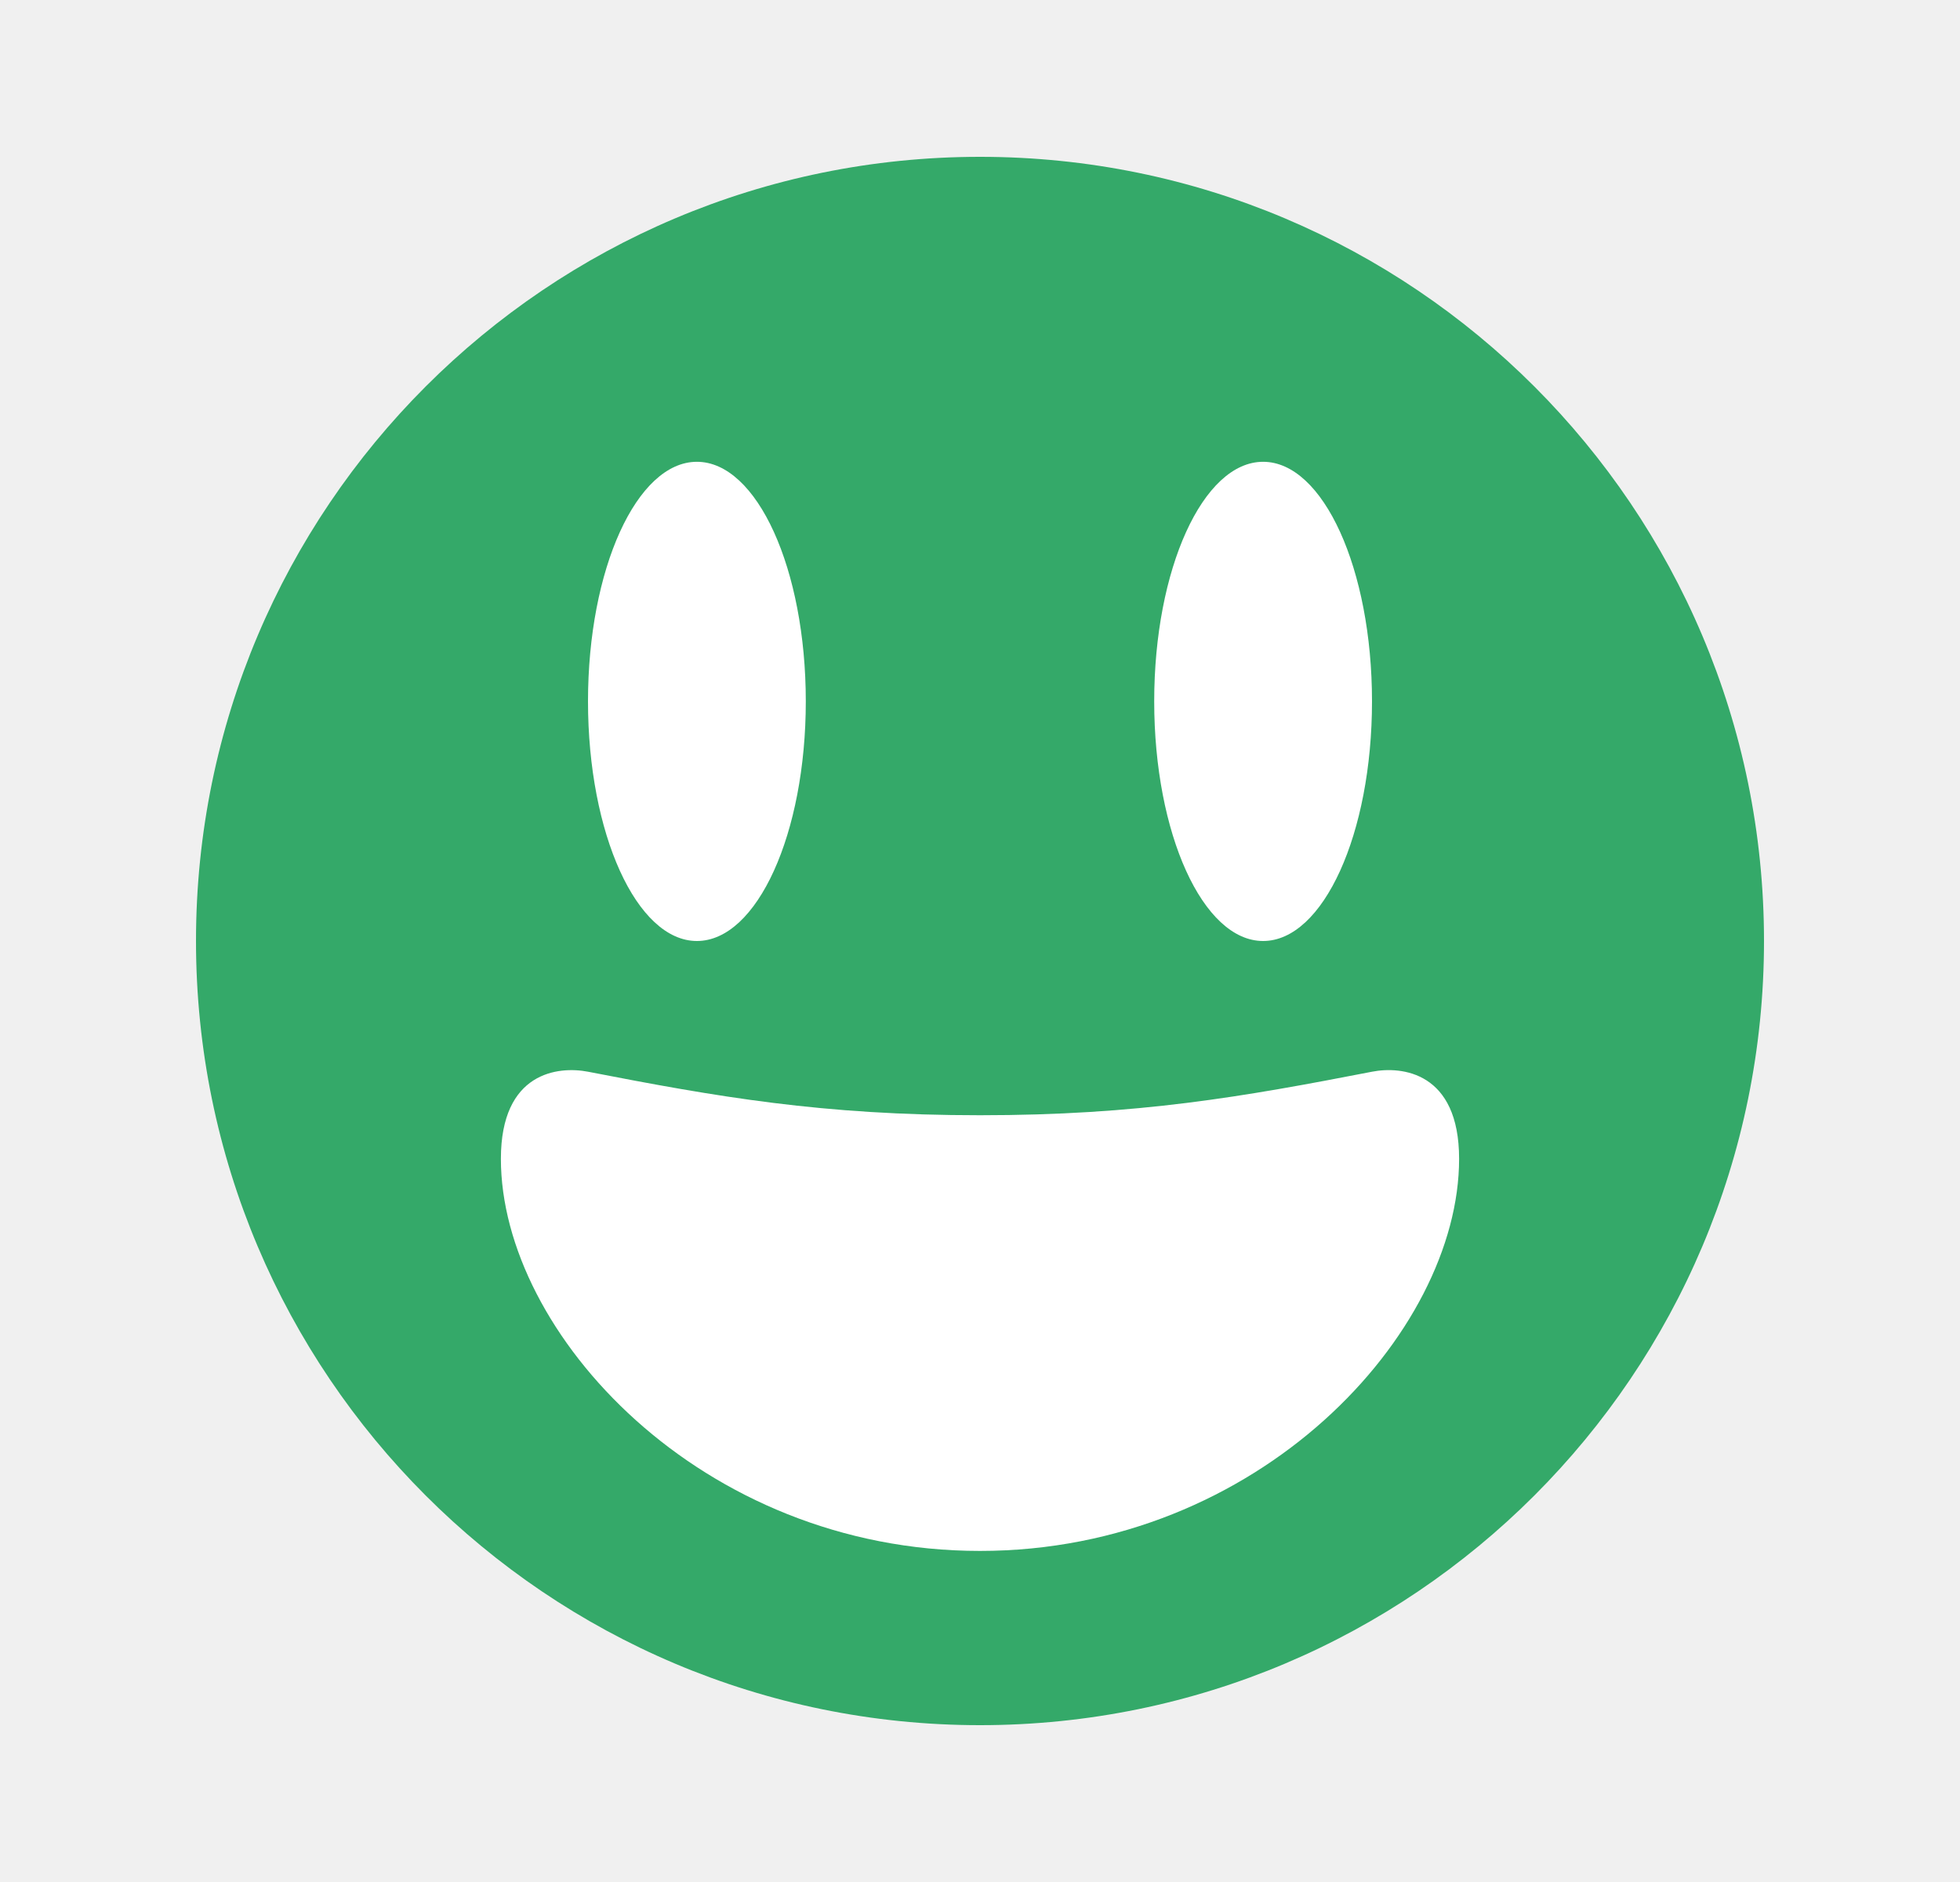
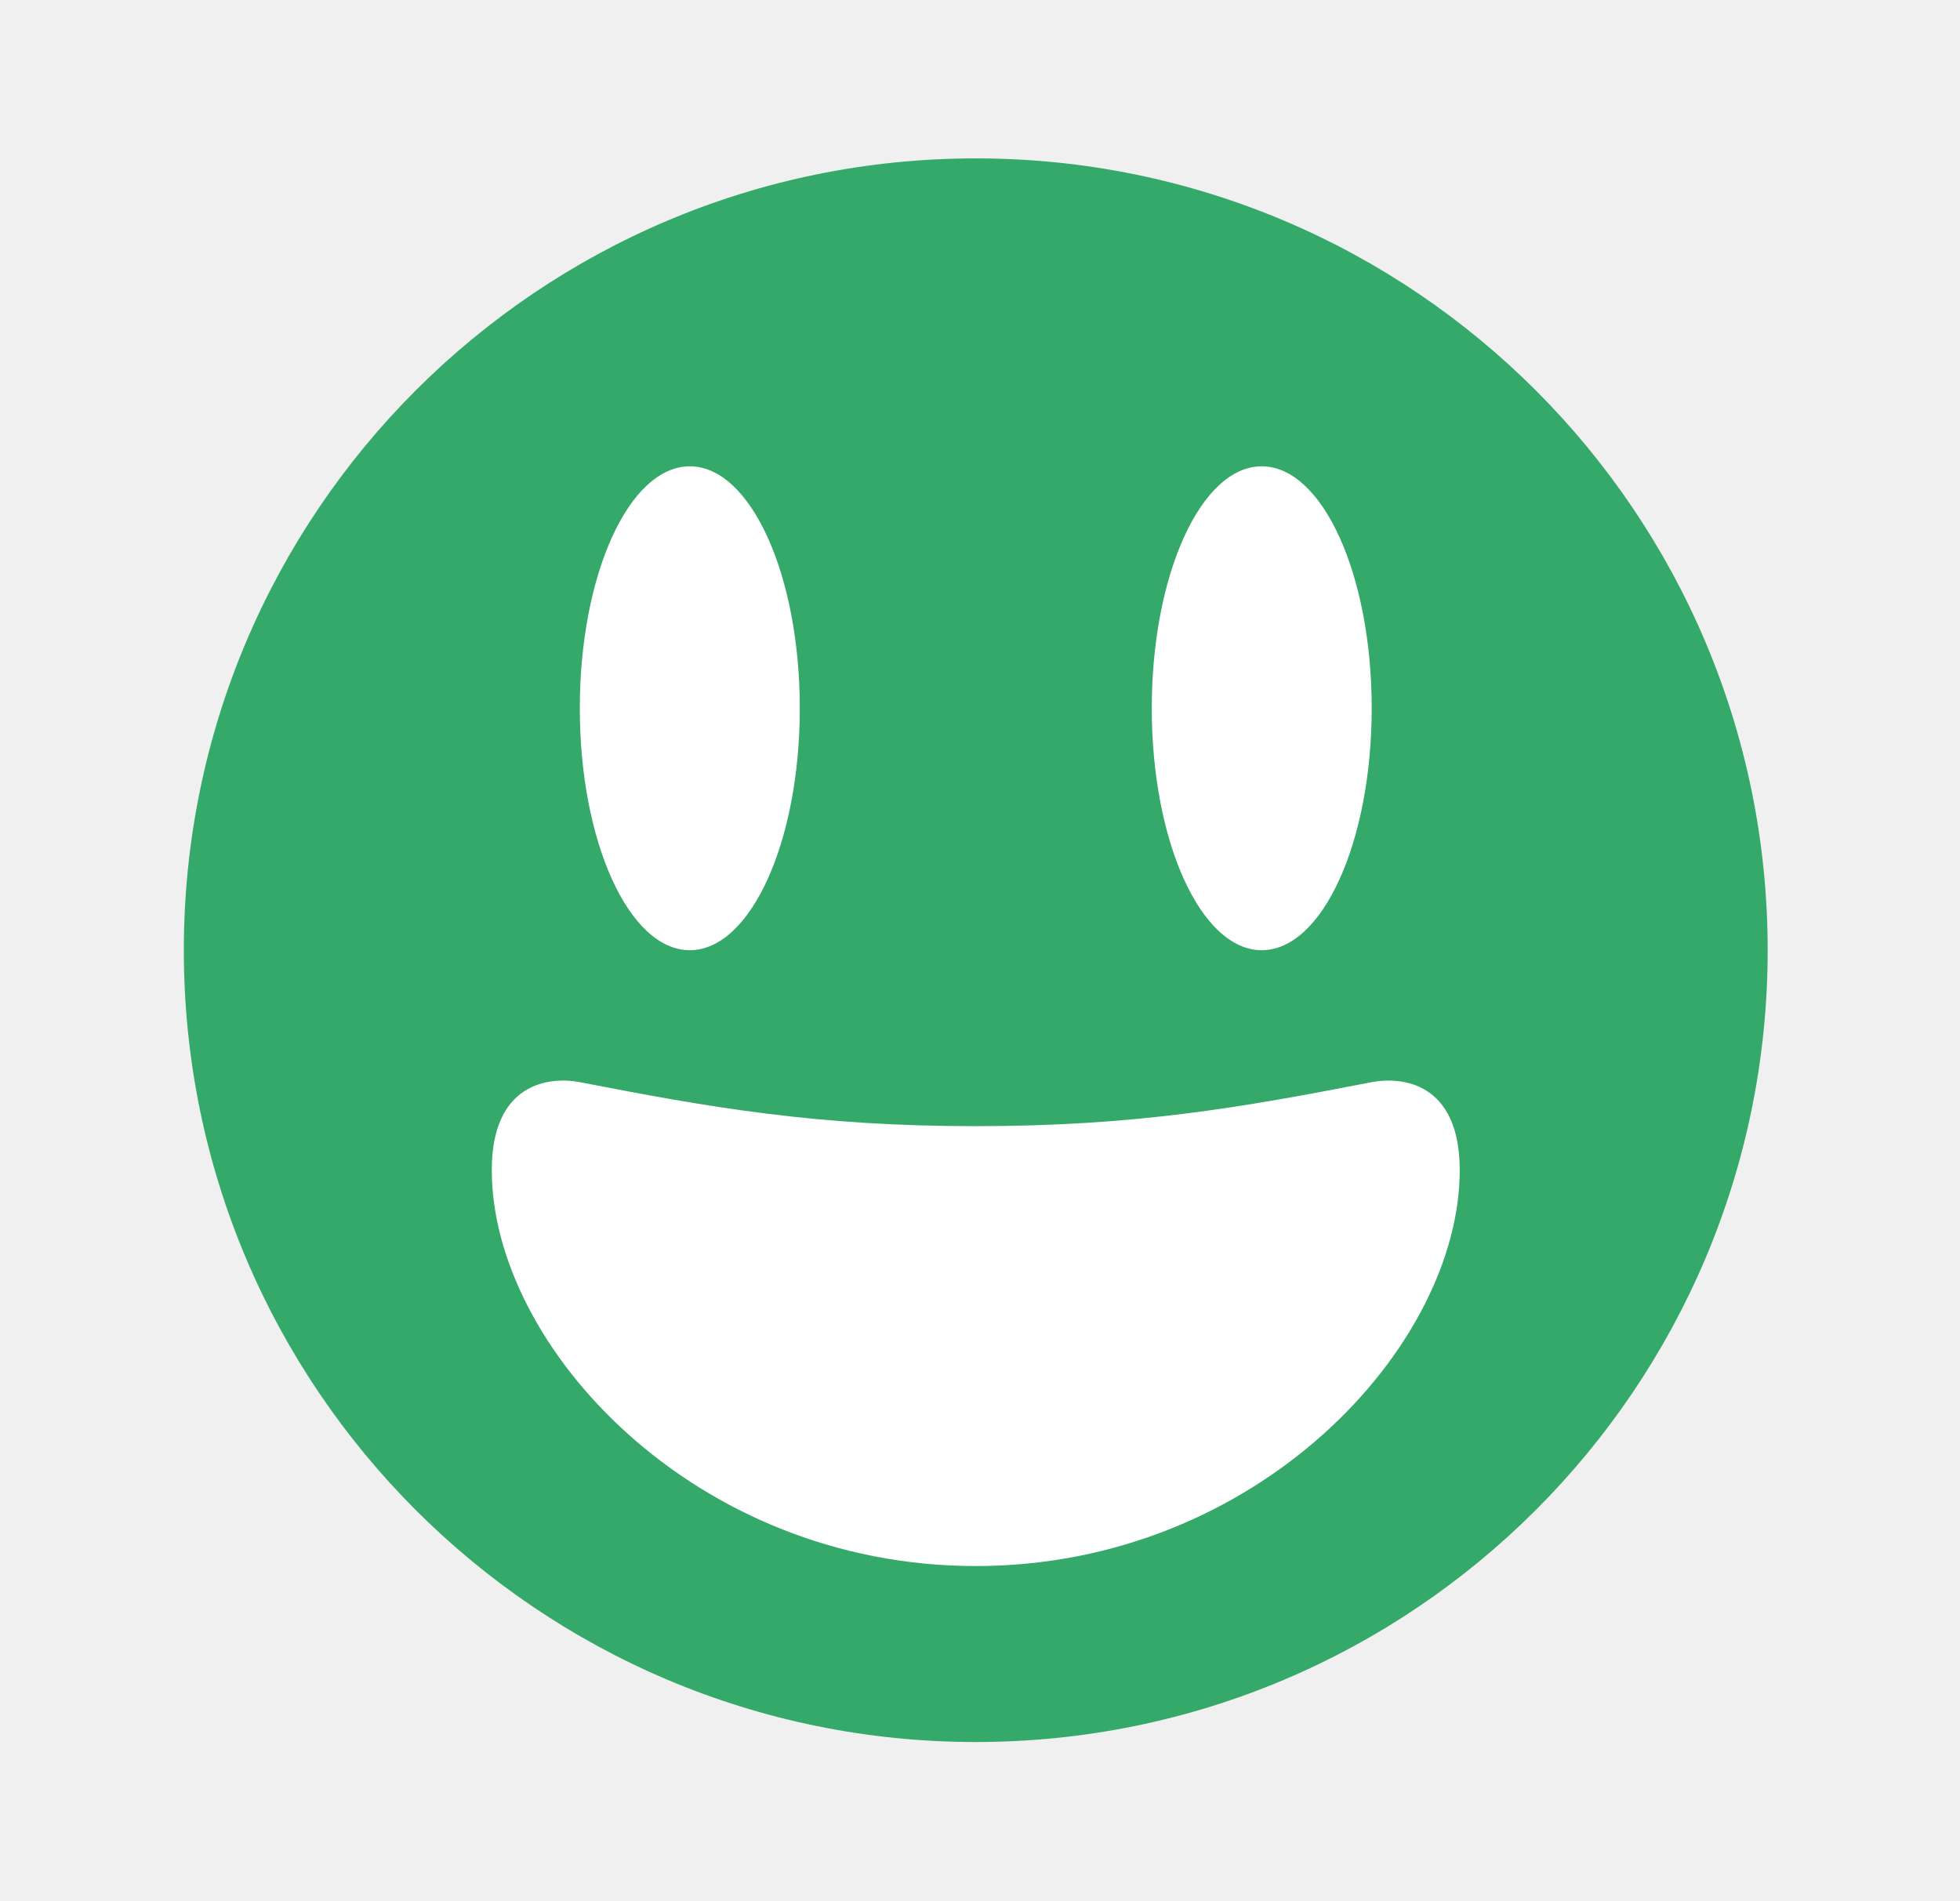
- <svg xmlns="http://www.w3.org/2000/svg" width="25" height="24" viewBox="0 0 25 24" fill="none">
+ <svg xmlns="http://www.w3.org/2000/svg" width="33" height="32" viewBox="0 0 33 32" fill="none">
  <g id="1.TH.Emojis">
    <g id="Vector">
-       <path d="M22.5 12C22.5 17.523 18.023 22 12.5 22C6.978 22 2.5 17.523 2.5 12C2.5 6.478 6.978 2 12.5 2C18.023 2 22.5 6.478 22.5 12Z" fill="#34A969" />
-       <path d="M8.889 12C9.656 12 10.278 10.632 10.278 8.944C10.278 7.257 9.656 5.889 8.889 5.889C8.122 5.889 7.5 7.257 7.5 8.944C7.5 10.632 8.122 12 8.889 12Z" fill="white" />
-       <path d="M16.111 12C16.878 12 17.5 10.632 17.5 8.944C17.5 7.257 16.878 5.889 16.111 5.889C15.344 5.889 14.722 7.257 14.722 8.944C14.722 10.632 15.344 12 16.111 12Z" fill="white" />
-       <path d="M12.5 14.222C10.487 14.222 9.152 13.988 7.5 13.667C7.123 13.594 6.389 13.667 6.389 14.778C6.389 17 8.942 19.778 12.5 19.778C16.058 19.778 18.611 17 18.611 14.778C18.611 13.667 17.877 13.593 17.5 13.667C15.848 13.988 14.513 14.222 12.5 14.222Z" fill="white" />
+       <path d="M29.762 16C29.762 23.364 23.792 29.333 16.428 29.333C9.066 29.333 3.095 23.364 3.095 16C3.095 8.637 9.066 2.667 16.428 2.667C23.792 2.667 29.762 8.637 29.762 16Z" fill="#34A969" />
+       <path d="M11.614 16C12.636 16 13.466 14.176 13.466 11.926C13.466 9.676 12.636 7.852 11.614 7.852C10.591 7.852 9.762 9.676 9.762 11.926C9.762 14.176 10.591 16 11.614 16Z" fill="white" />
+       <path d="M21.243 16C22.266 16 23.095 14.176 23.095 11.926C23.095 9.676 22.266 7.852 21.243 7.852C20.221 7.852 19.392 9.676 19.392 11.926C19.392 14.176 20.221 16 21.243 16Z" fill="white" />
+       <path d="M16.428 18.963C13.745 18.963 11.964 18.65 9.762 18.222C9.259 18.125 8.28 18.222 8.28 19.704C8.28 22.667 11.684 26.37 16.428 26.37C21.172 26.37 24.577 22.667 24.577 19.704C24.577 18.222 23.598 18.125 23.095 18.222C20.893 18.65 19.112 18.963 16.428 18.963Z" fill="white" />
    </g>
  </g>
</svg>
